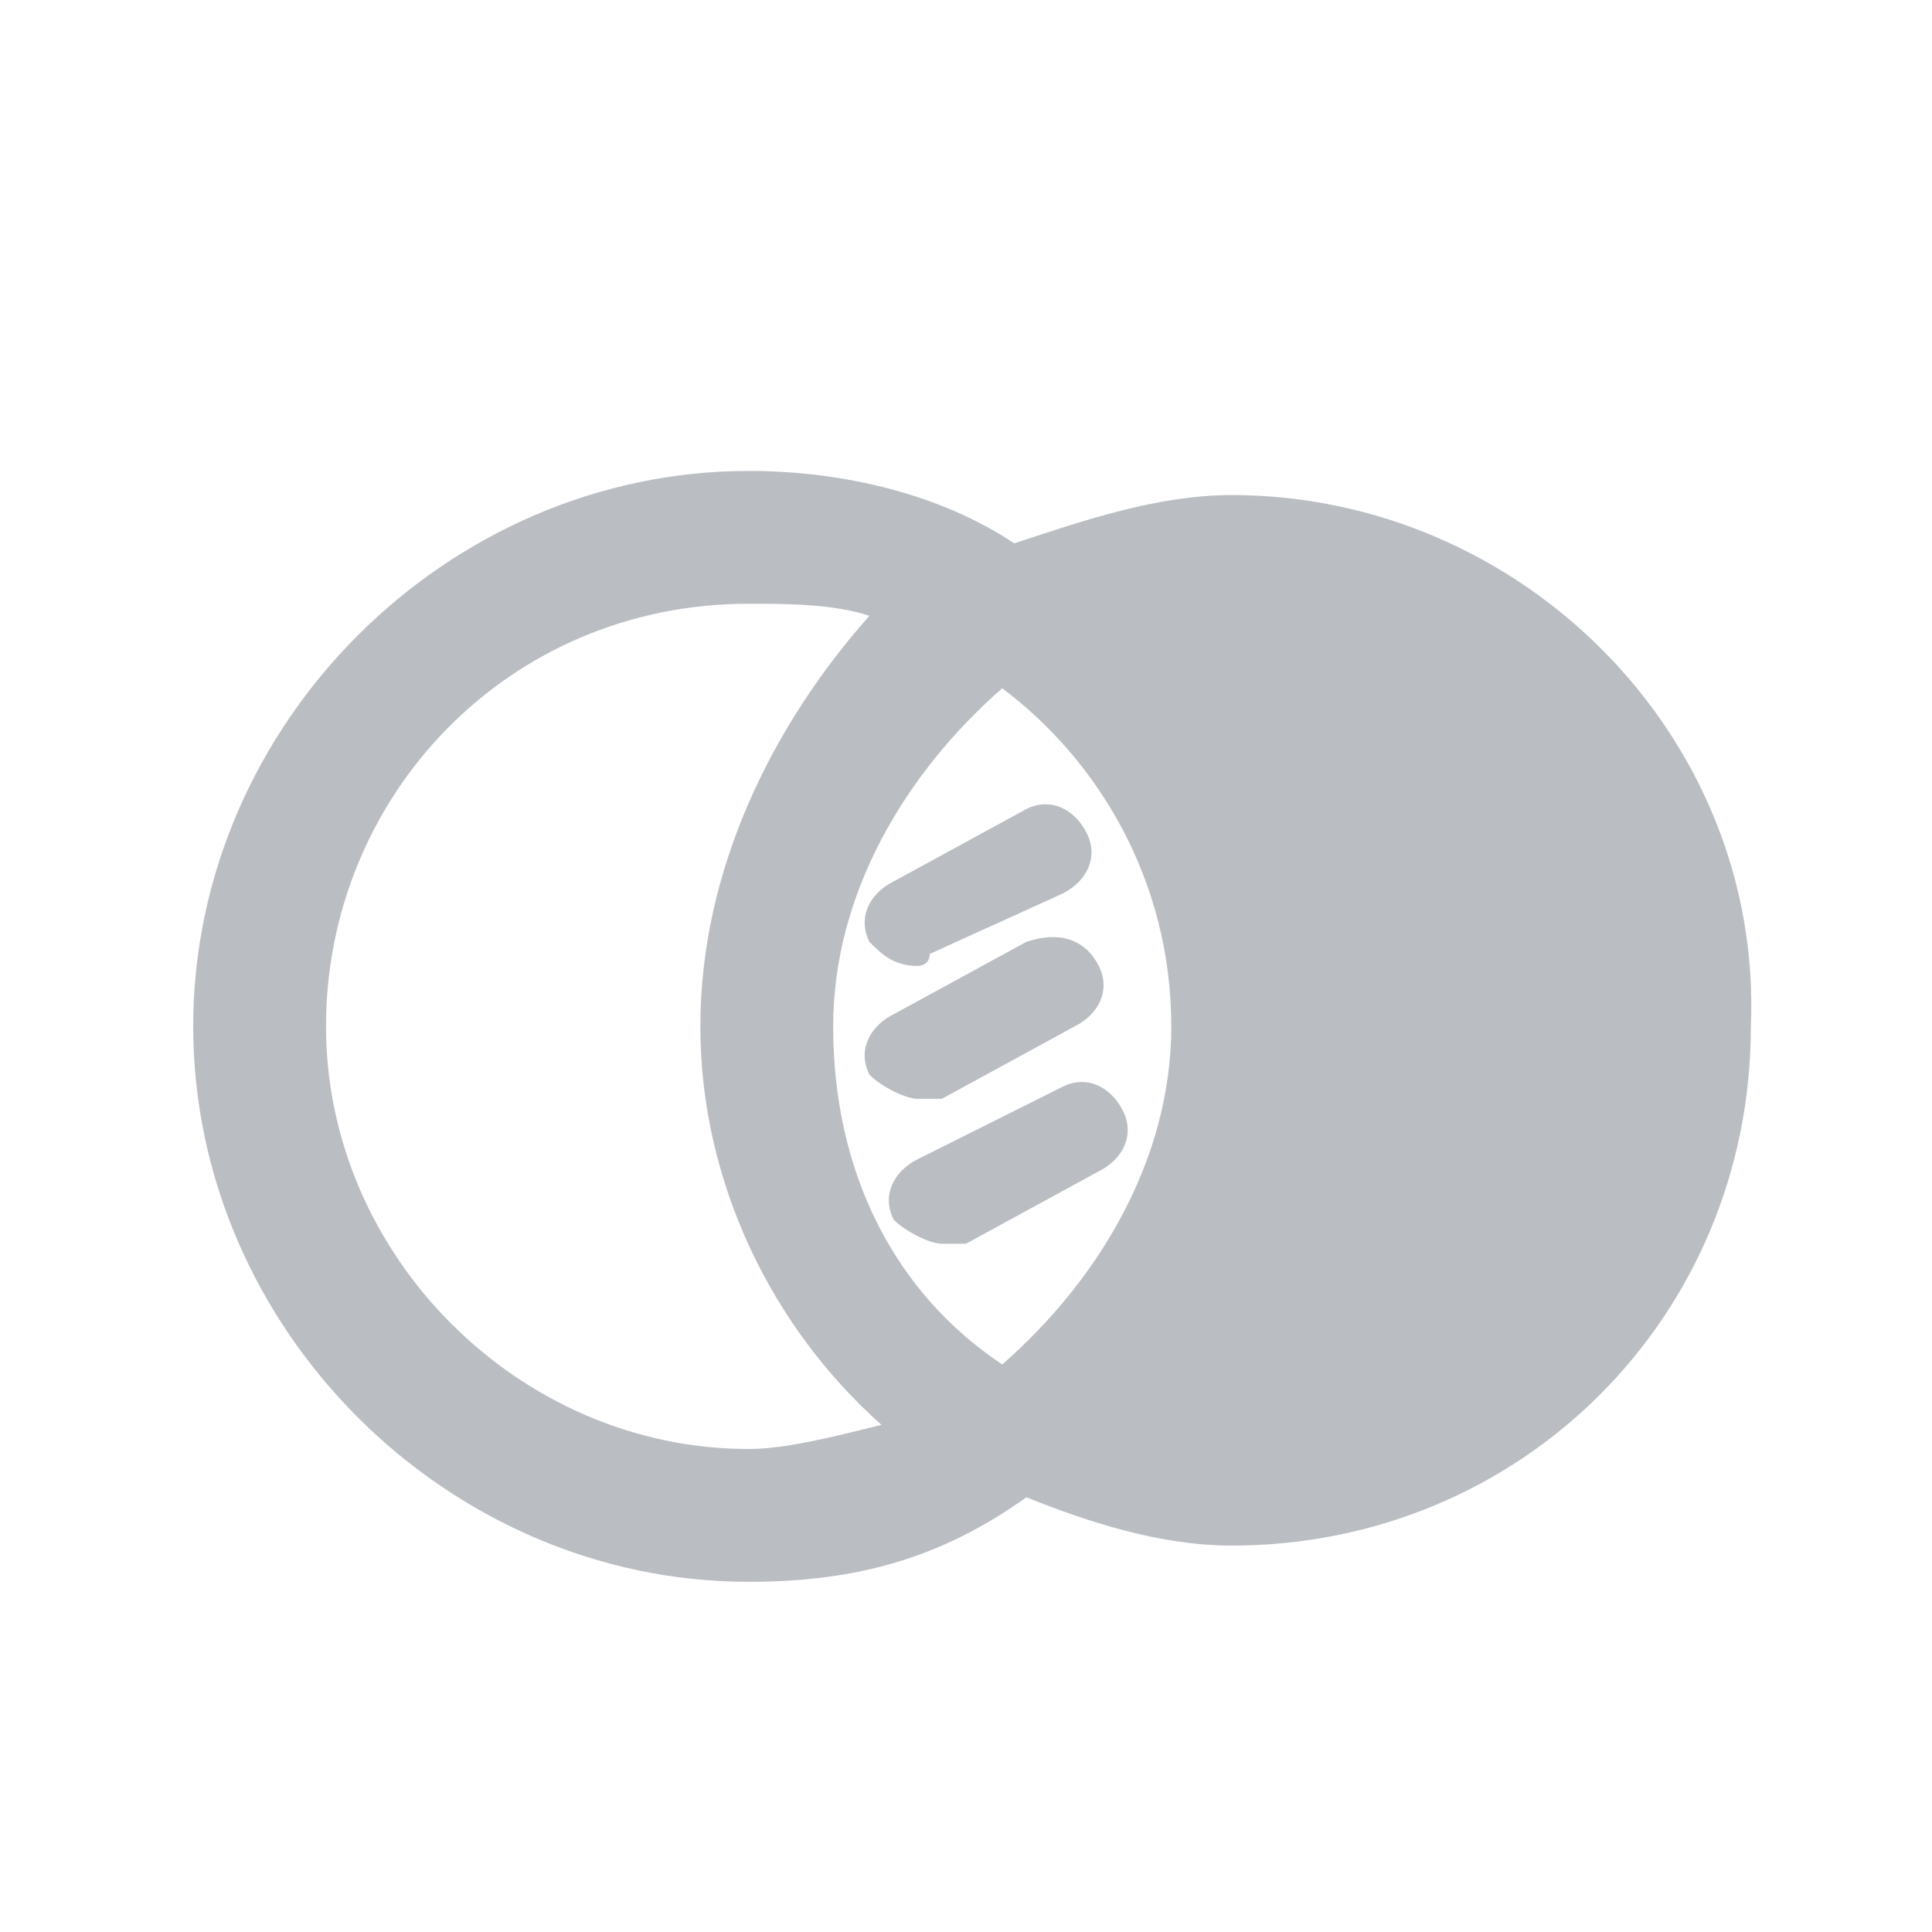
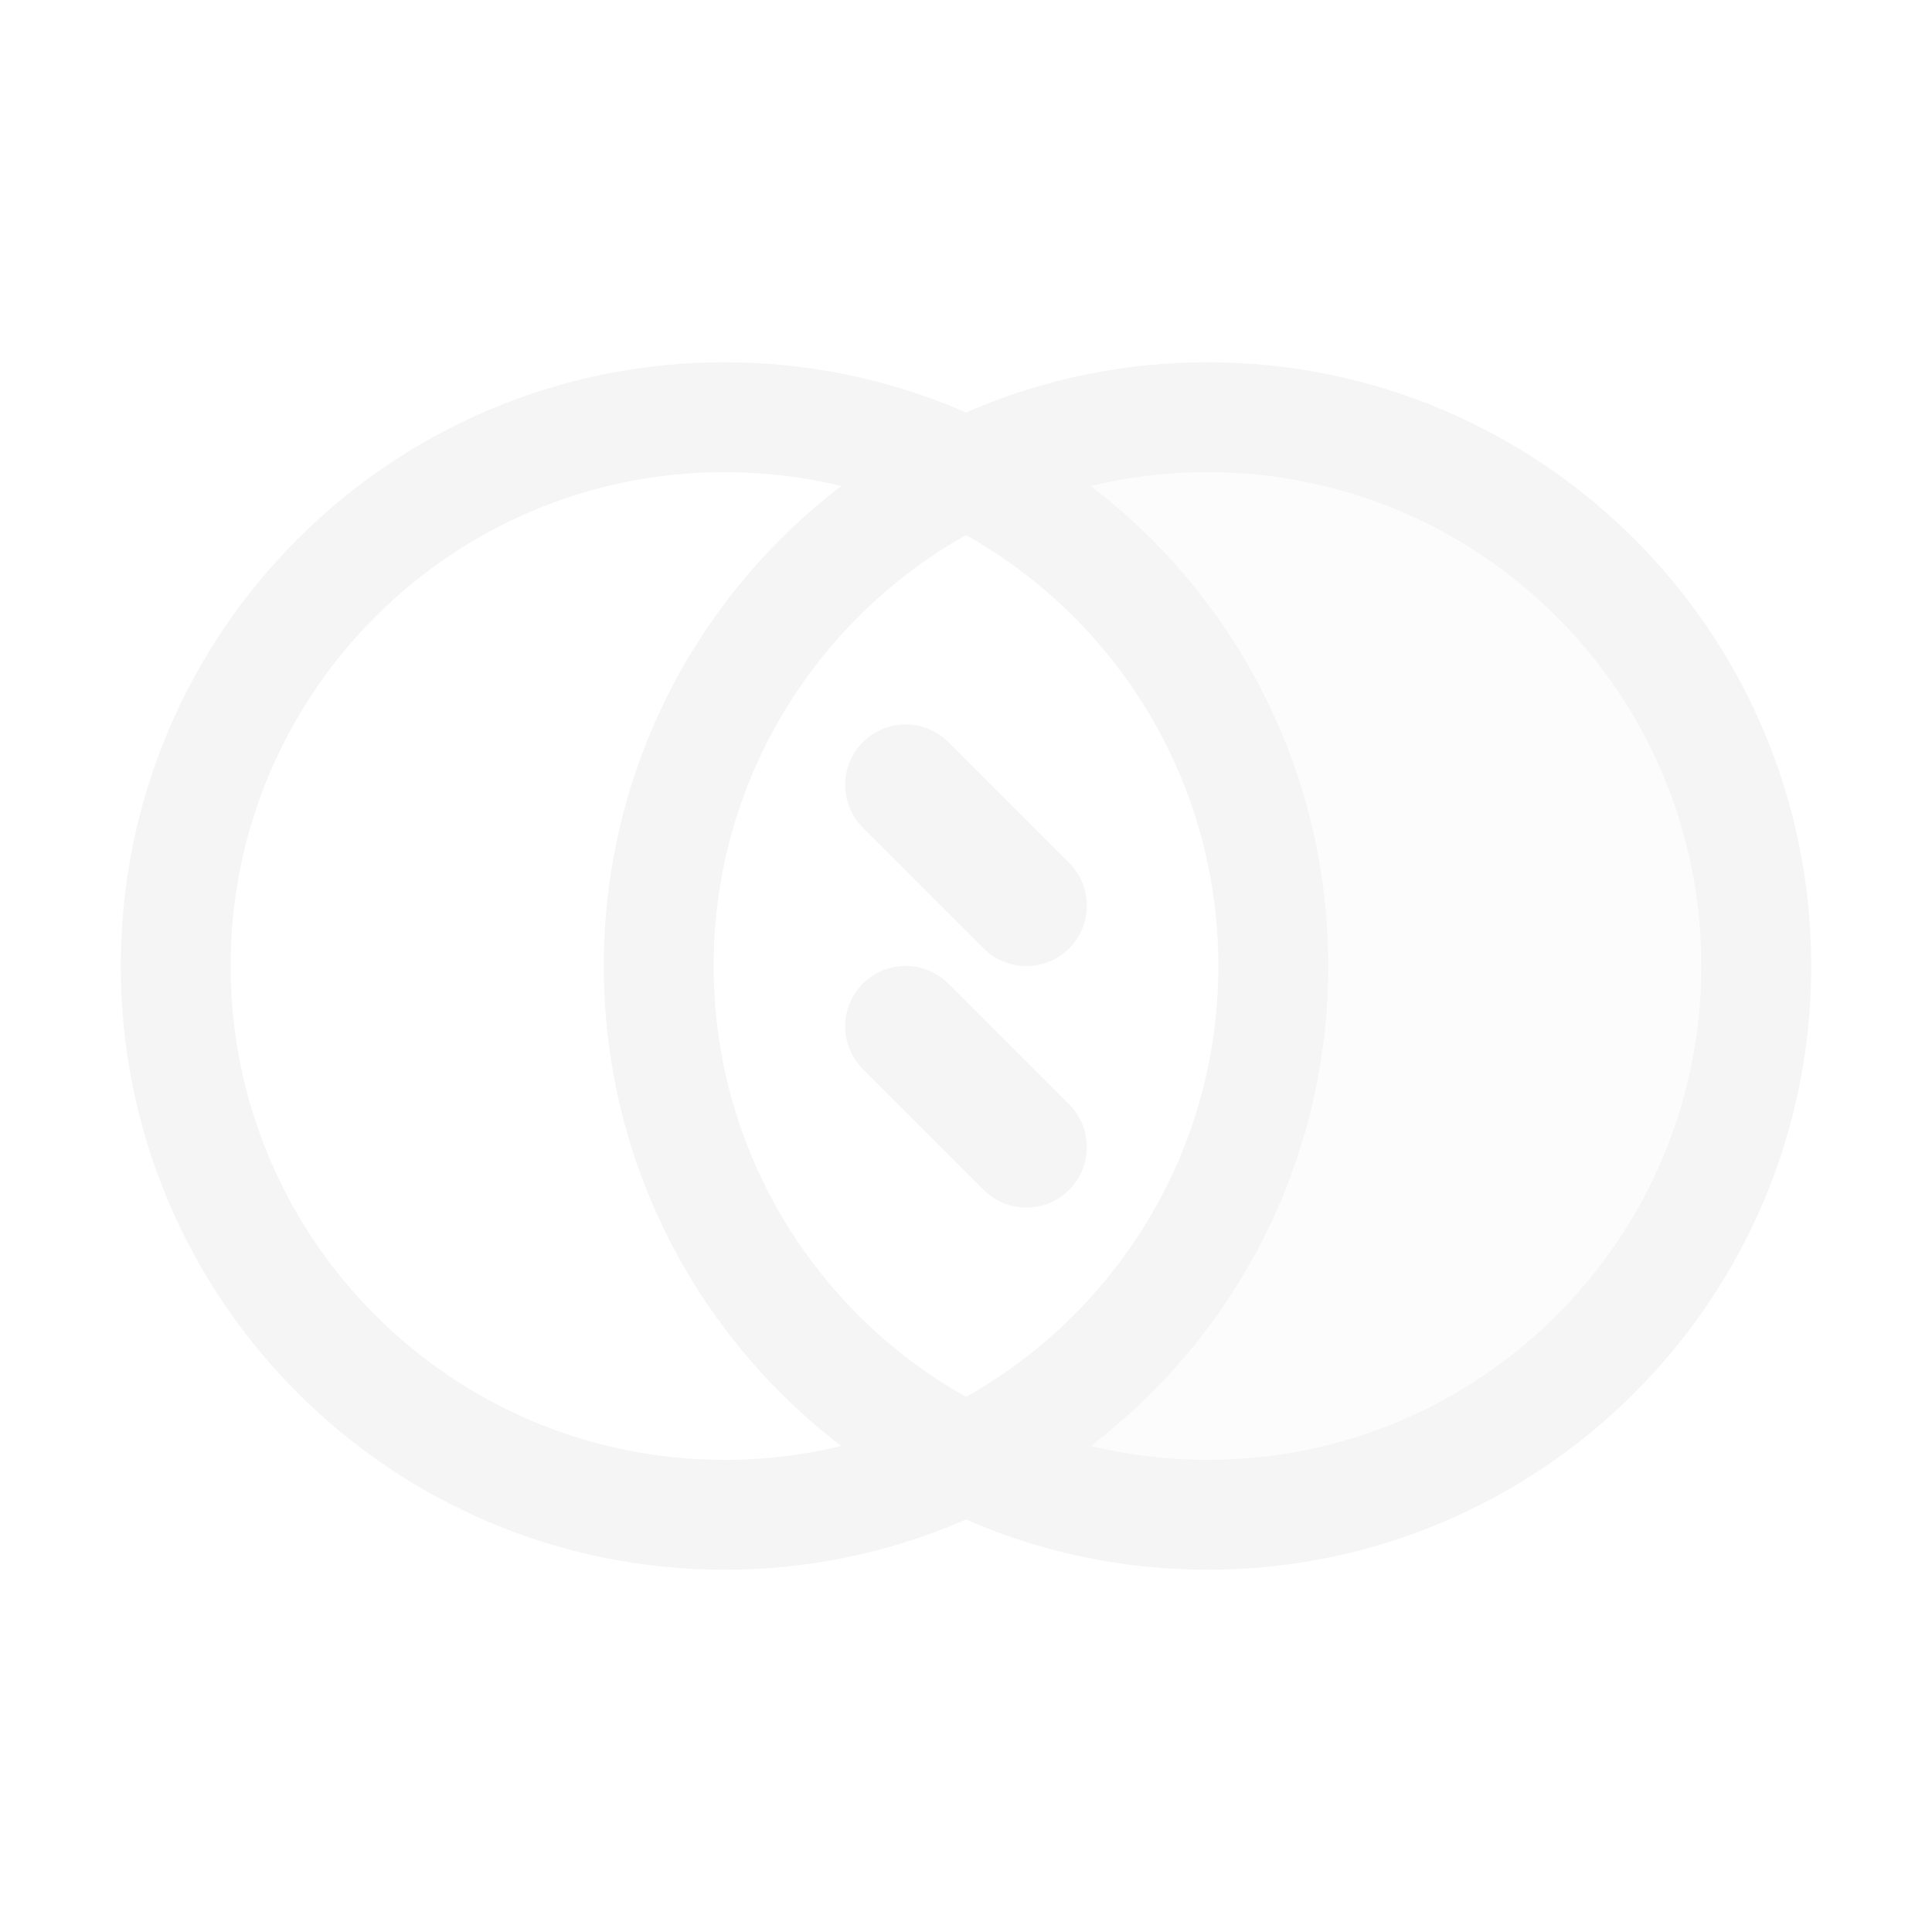
- <svg xmlns="http://www.w3.org/2000/svg" height="16" width="16" viewBox="0 0 16 16" fill="#babec3">
-   <path d="M10.2 4.1c-.6 0-1.2.2-1.8.4-.6-.4-1.4-.6-2.2-.6-2.5 0-4.6 2.1-4.6 4.6s2.1 4.6 4.6 4.6c.9 0 1.6-.2 2.3-.7.5.2 1.1.4 1.7.4 2.4 0 4.3-1.9 4.3-4.3.1-2.4-1.9-4.4-4.3-4.4zm-4 7.9c-1.9 0-3.5-1.6-3.5-3.5S4.2 5 6.2 5c.3 0 .7 0 1 .1-.8.9-1.4 2.1-1.4 3.4 0 1.3.6 2.5 1.5 3.3-.4.1-.8.2-1.1.2zm2.1-.7c-.9-.6-1.4-1.6-1.4-2.8 0-1.1.6-2.1 1.4-2.8.8.6 1.4 1.6 1.4 2.8 0 1.1-.6 2.1-1.4 2.8z" />
-   <path d="M7.6 8c-.2 0-.3-.1-.4-.2-.1-.2 0-.4.2-.5l1.1-.6c.2-.1.4 0 .5.2.1.2 0 .4-.2.5l-1.1.5c0 .1-.1.1-.1.1zM7.6 9.1c-.1 0-.3-.1-.4-.2-.1-.2 0-.4.2-.5l1.1-.6c.3-.1.5 0 .6.2.1.2 0 .4-.2.5l-1.1.6h-.2zM7.8 10.3c-.1 0-.3-.1-.4-.2-.1-.2 0-.4.2-.5L8.8 9c.2-.1.4 0 .5.2.1.2 0 .4-.2.5l-1.1.6h-.2z" />
+ <svg xmlns="http://www.w3.org/2000/svg" width="16" height="16" viewBox="0 0 16 16" fill="whitesmoke">
+   <path d="M6 13A5 5 0 1 0 6 3a5 5 0 0 0 0 10zm0-.91a4.09 4.09 0 1 1 0-8.18 4.09 4.09 0 0 1 0 8.18z" />
+   <path d="M10 13a5 5 0 1 0 0-10 5 5 0 0 0 0 10zm0-.91a4.09 4.09 0 1 1 0-8.18 4.09 4.09 0 0 1 0 8.18z" />
+   <path d="M7.146 8.854l1 1a.5.5 0 0 0 .708-.708l-1-1a.5.5 0 1 0-.708.708zM7.146 6.854l1 1a.5.5 0 1 0 .708-.708l-1-1a.5.5 0 1 0-.708.708z" />
+   <path d="M12.656 11.723c-2.044 1.169-3.872 1.015-4.282.577-.41-.438 2.115-1.269 2.115-3.925 0-2.657-2.115-4.827-2.115-4.827s2.919-.47 4.282.624c1.364 1.094 2.12 1.975 1.85 3.828-.103.703.194 2.555-1.85 3.723z" fill-opacity=".3" />
</svg>
